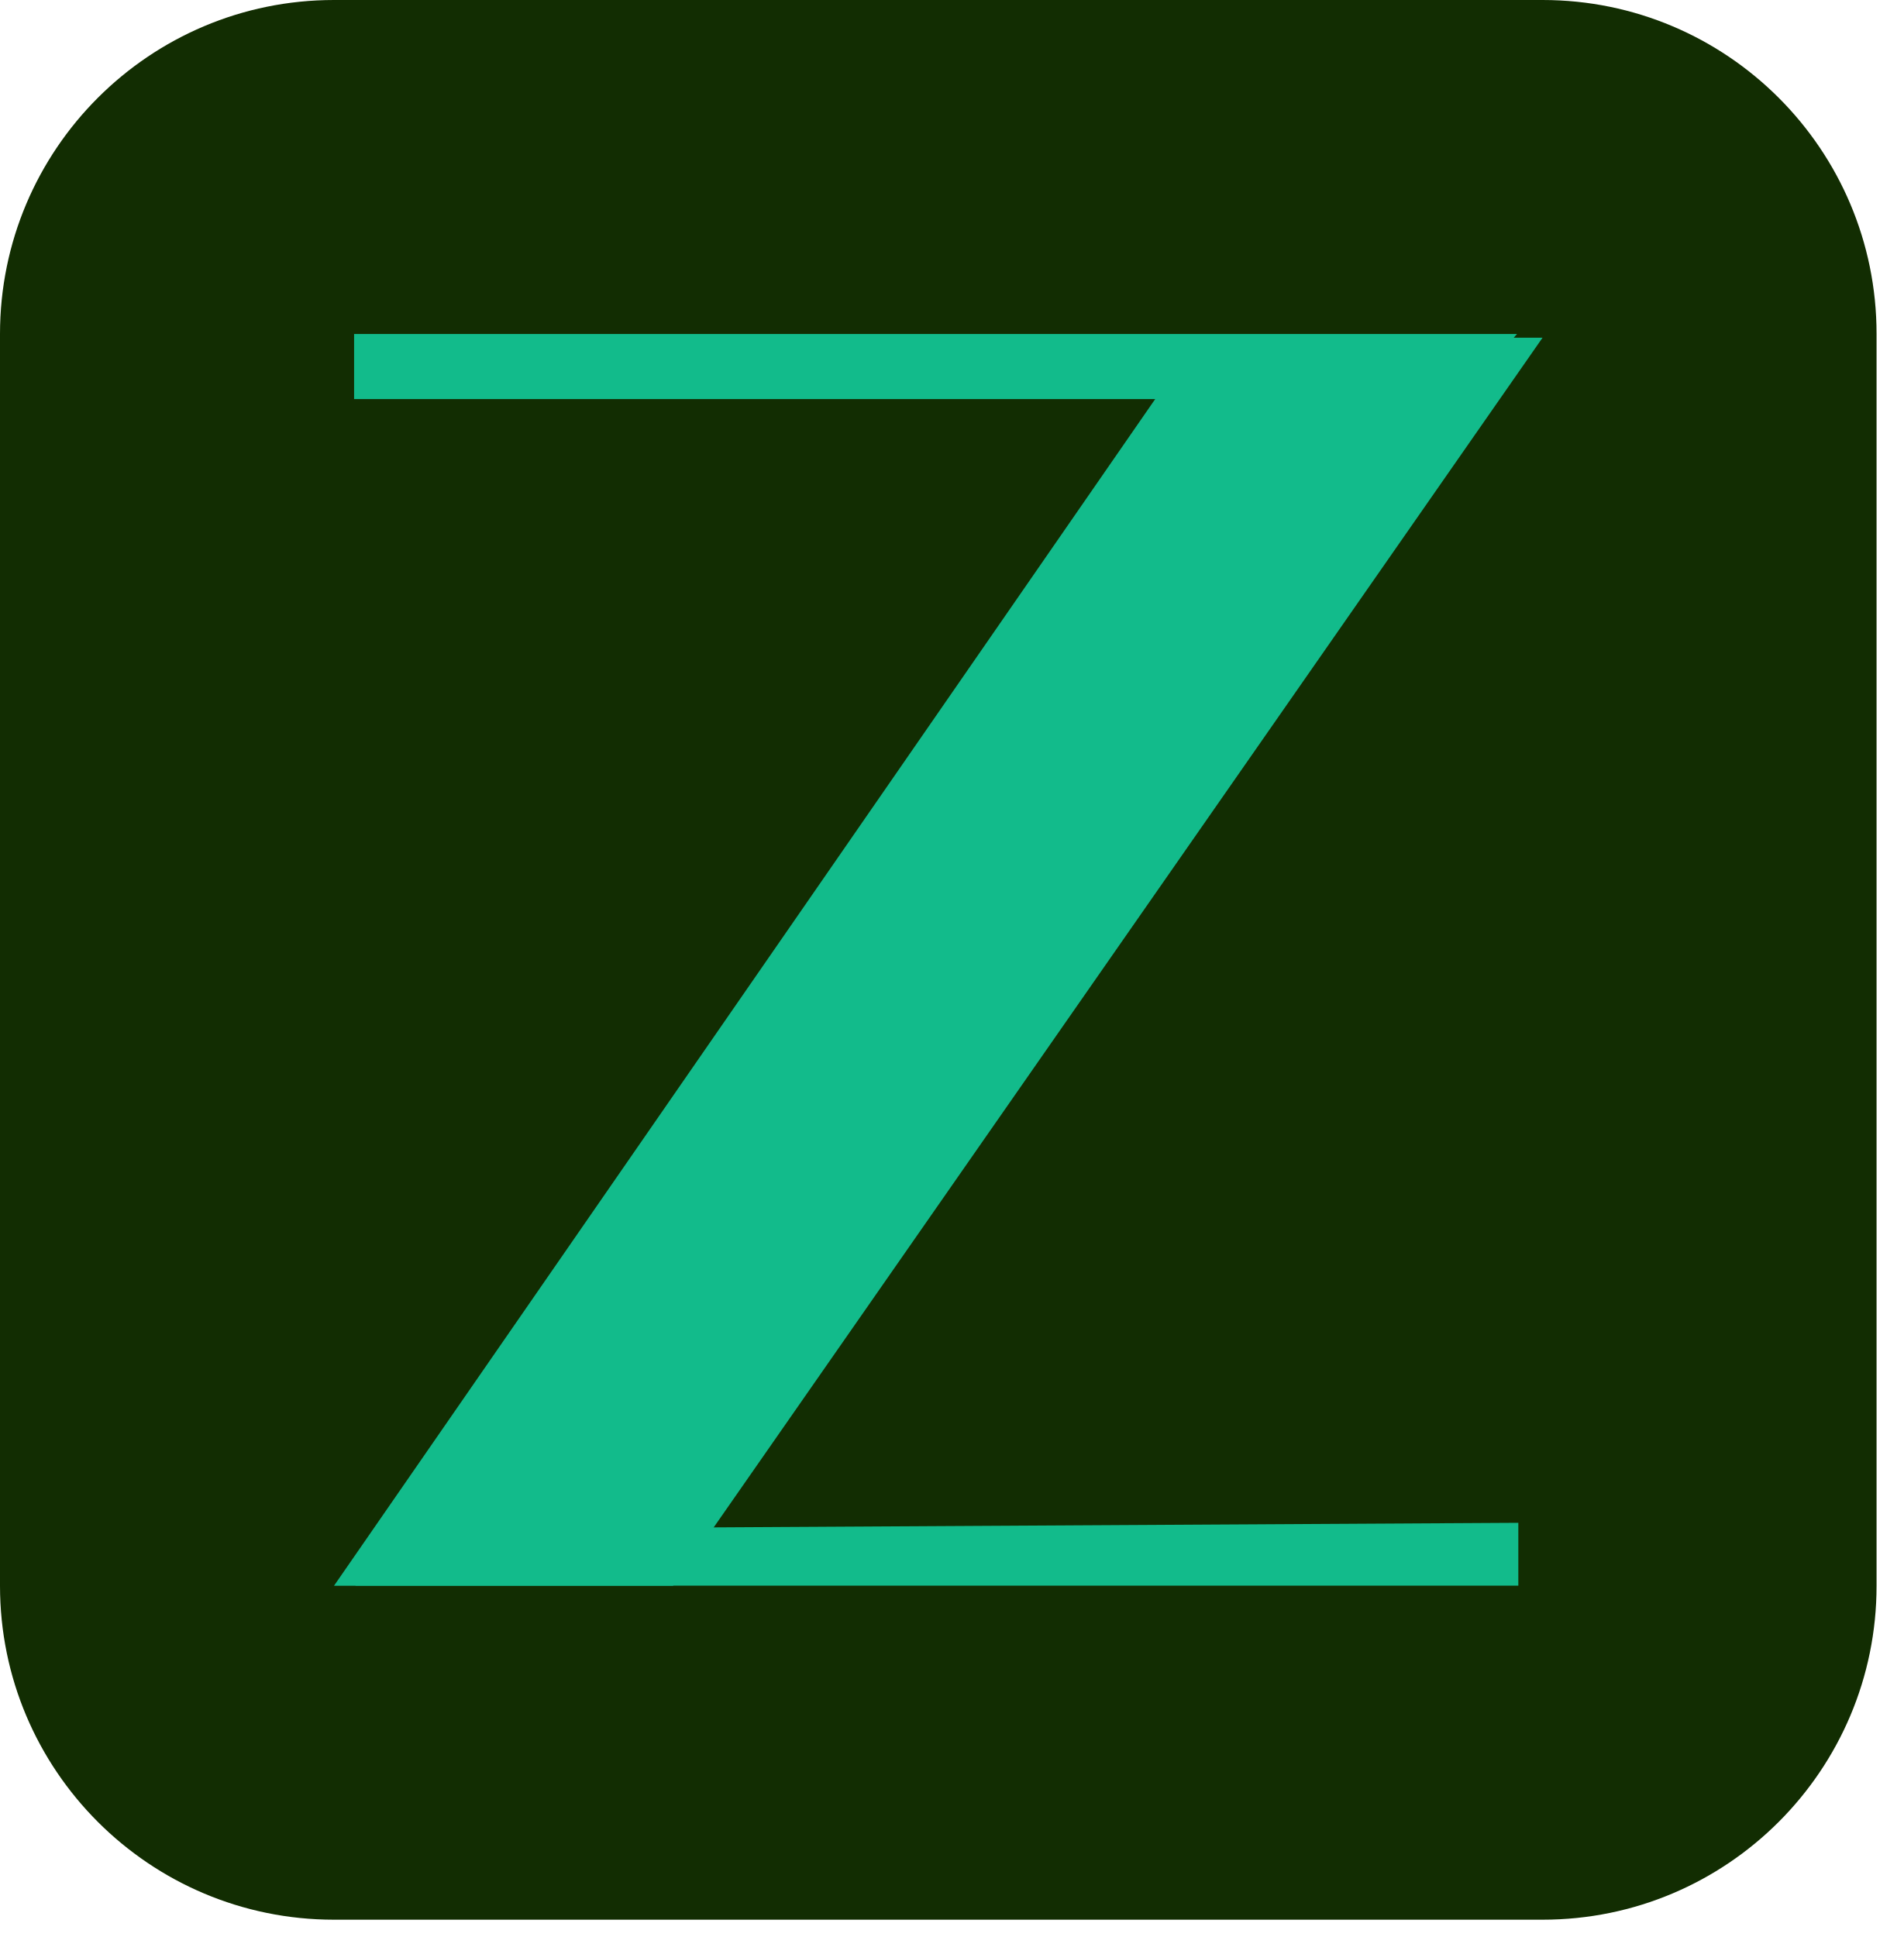
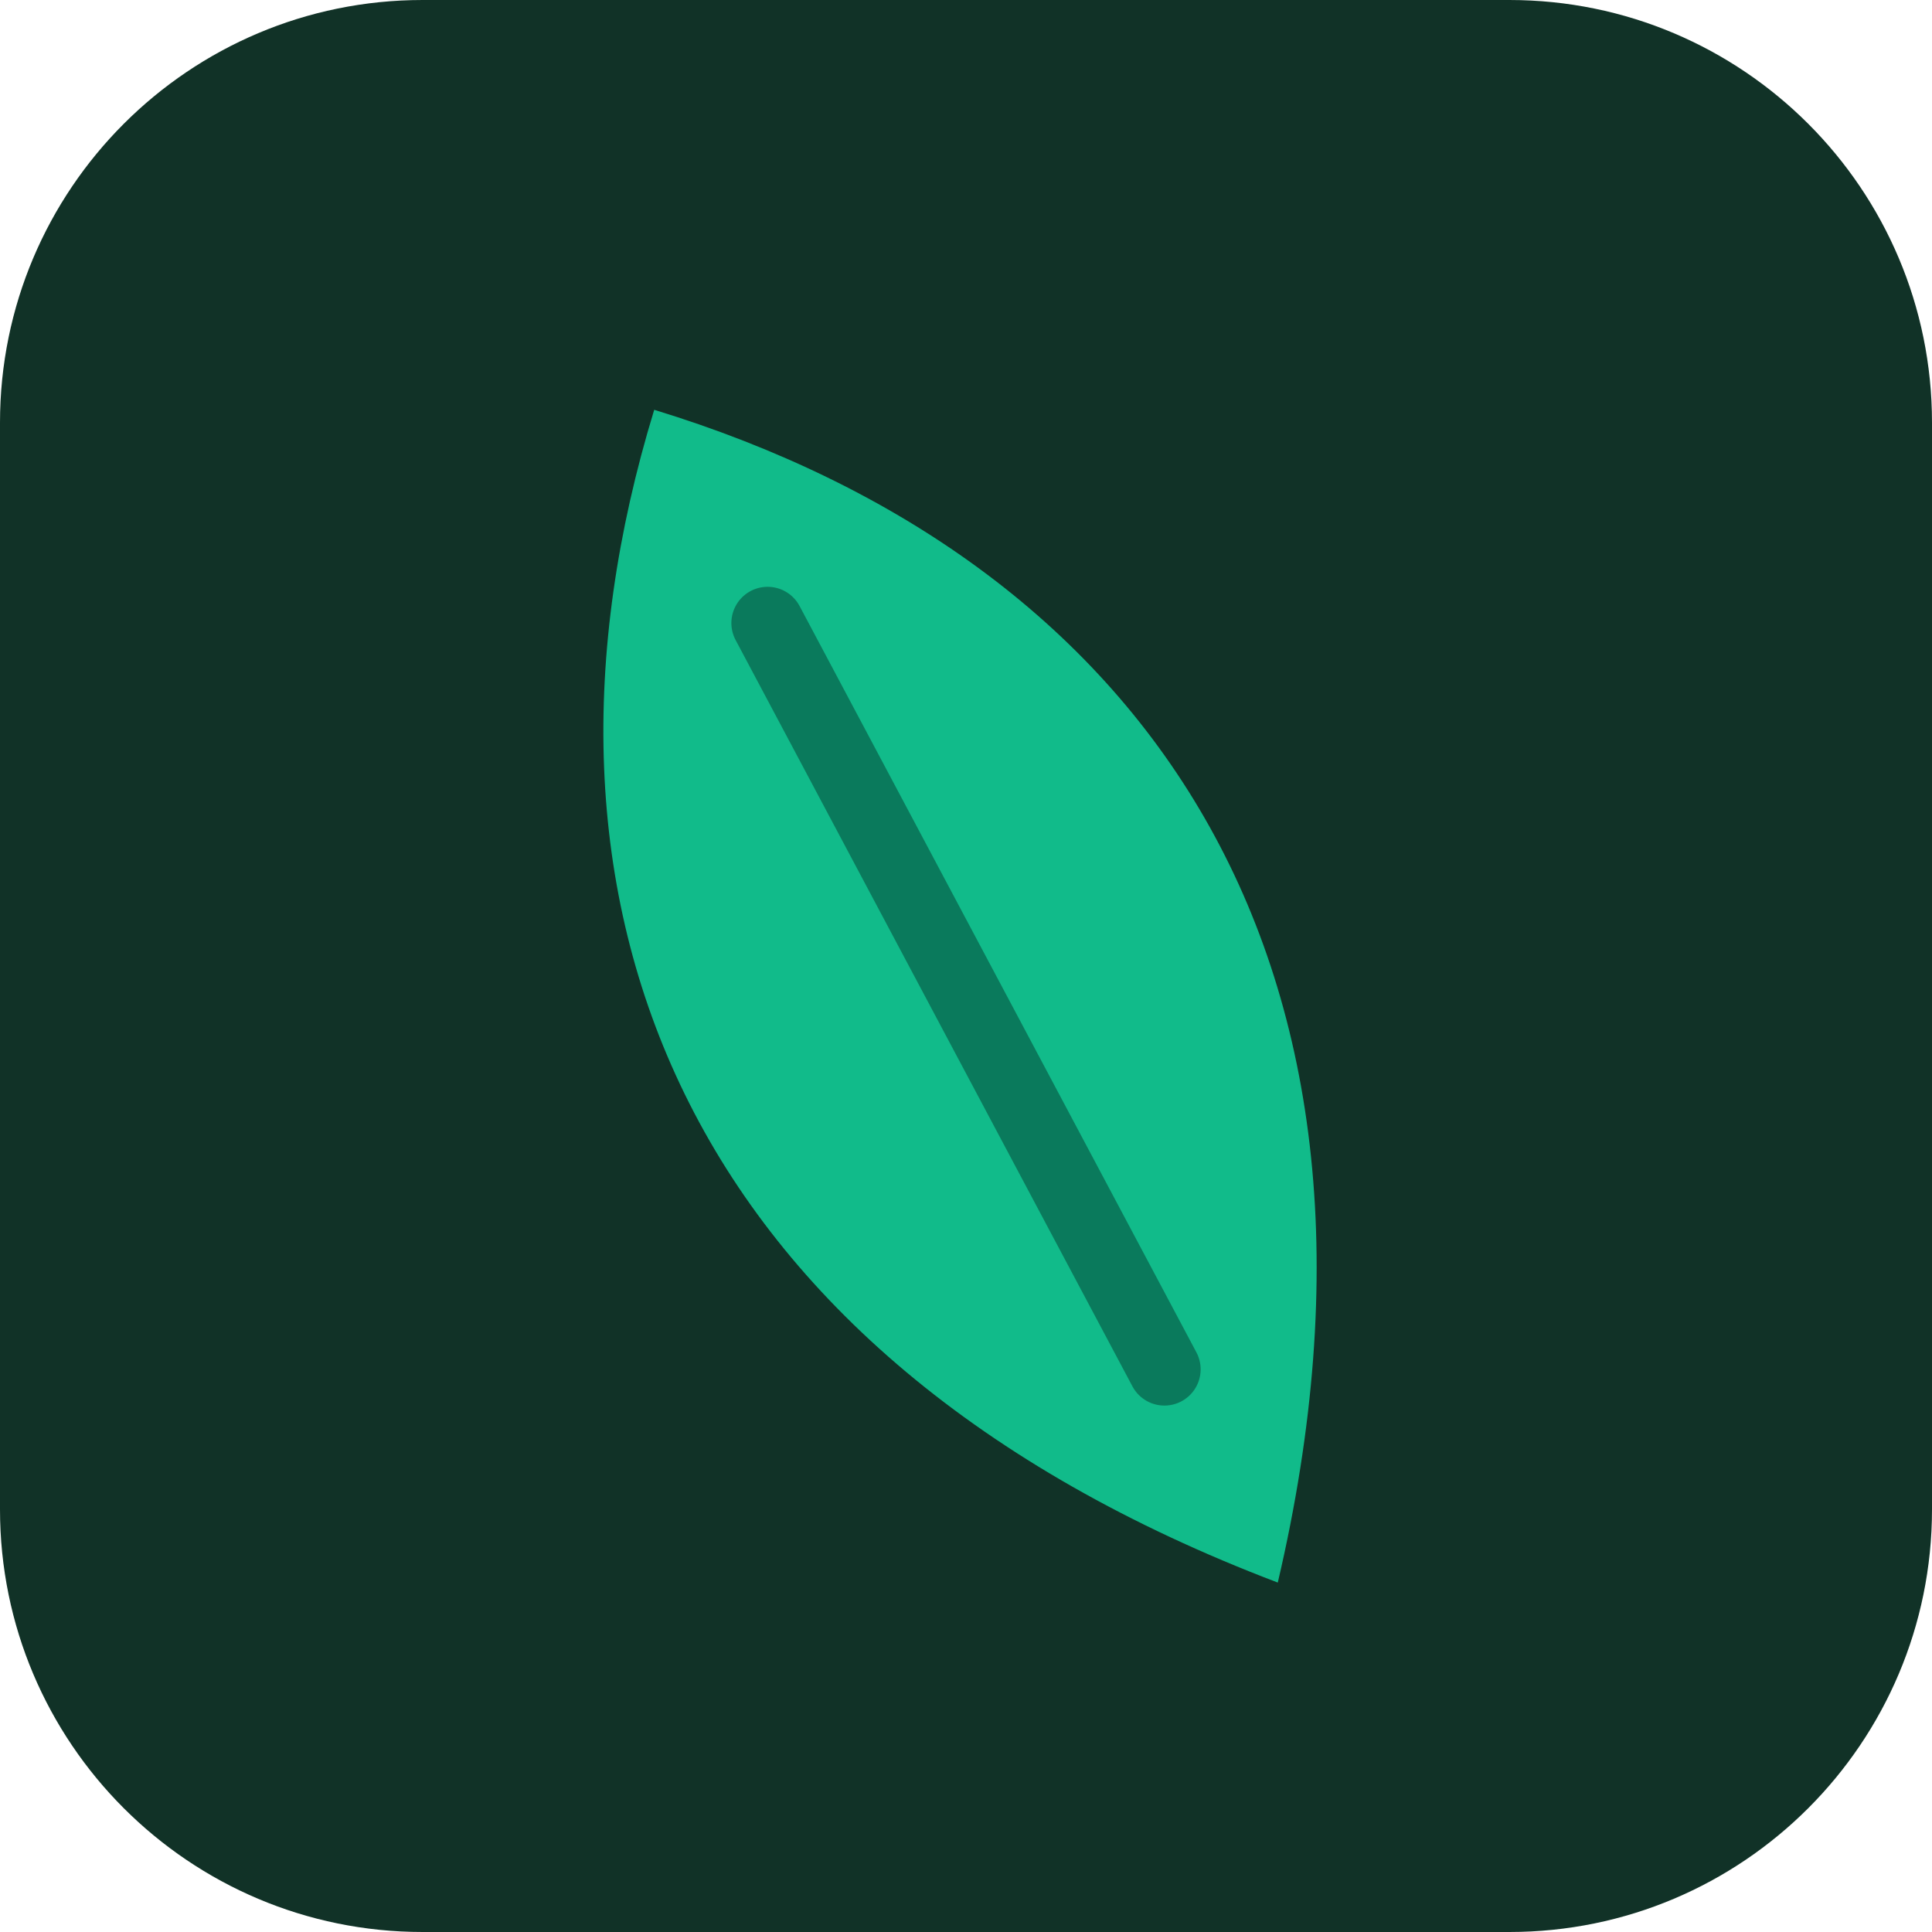
- <svg xmlns="http://www.w3.org/2000/svg" width="57" height="58" viewBox="0 0 57 58" fill="none">
-   <rect width="56.181" height="57.482" rx="10" fill="#122D02" />
-   <path d="M10.601 10H45.418L43.693 11.95H10.601V10Z" fill="#12BB8B" />
-   <path d="M12.317 45.785L45.456 45.598V47.479H10.639L12.317 45.785Z" fill="#12BB8B" />
-   <path d="M35.856 10.112H46.181L20.15 47.482H10L35.856 10.112Z" fill="#12BB8B" />
+ <svg xmlns="http://www.w3.org/2000/svg" viewBox="0 0 64 64" role="img" aria-label="Vitalcore">
+   <rect width="64" height="64" rx="14" fill="#113227" />
+   <g transform="translate(32 33) rotate(-28)">
+     <path fill="#11BB8A" d="M0-22C12-10 14 6 0 22C-14 6 -12-10 0-22Z" />
+     <path fill="none" stroke="#0A7A5C" stroke-width="2.4" stroke-linecap="round" d="M0-14V14" />
+   </g>
</svg>
